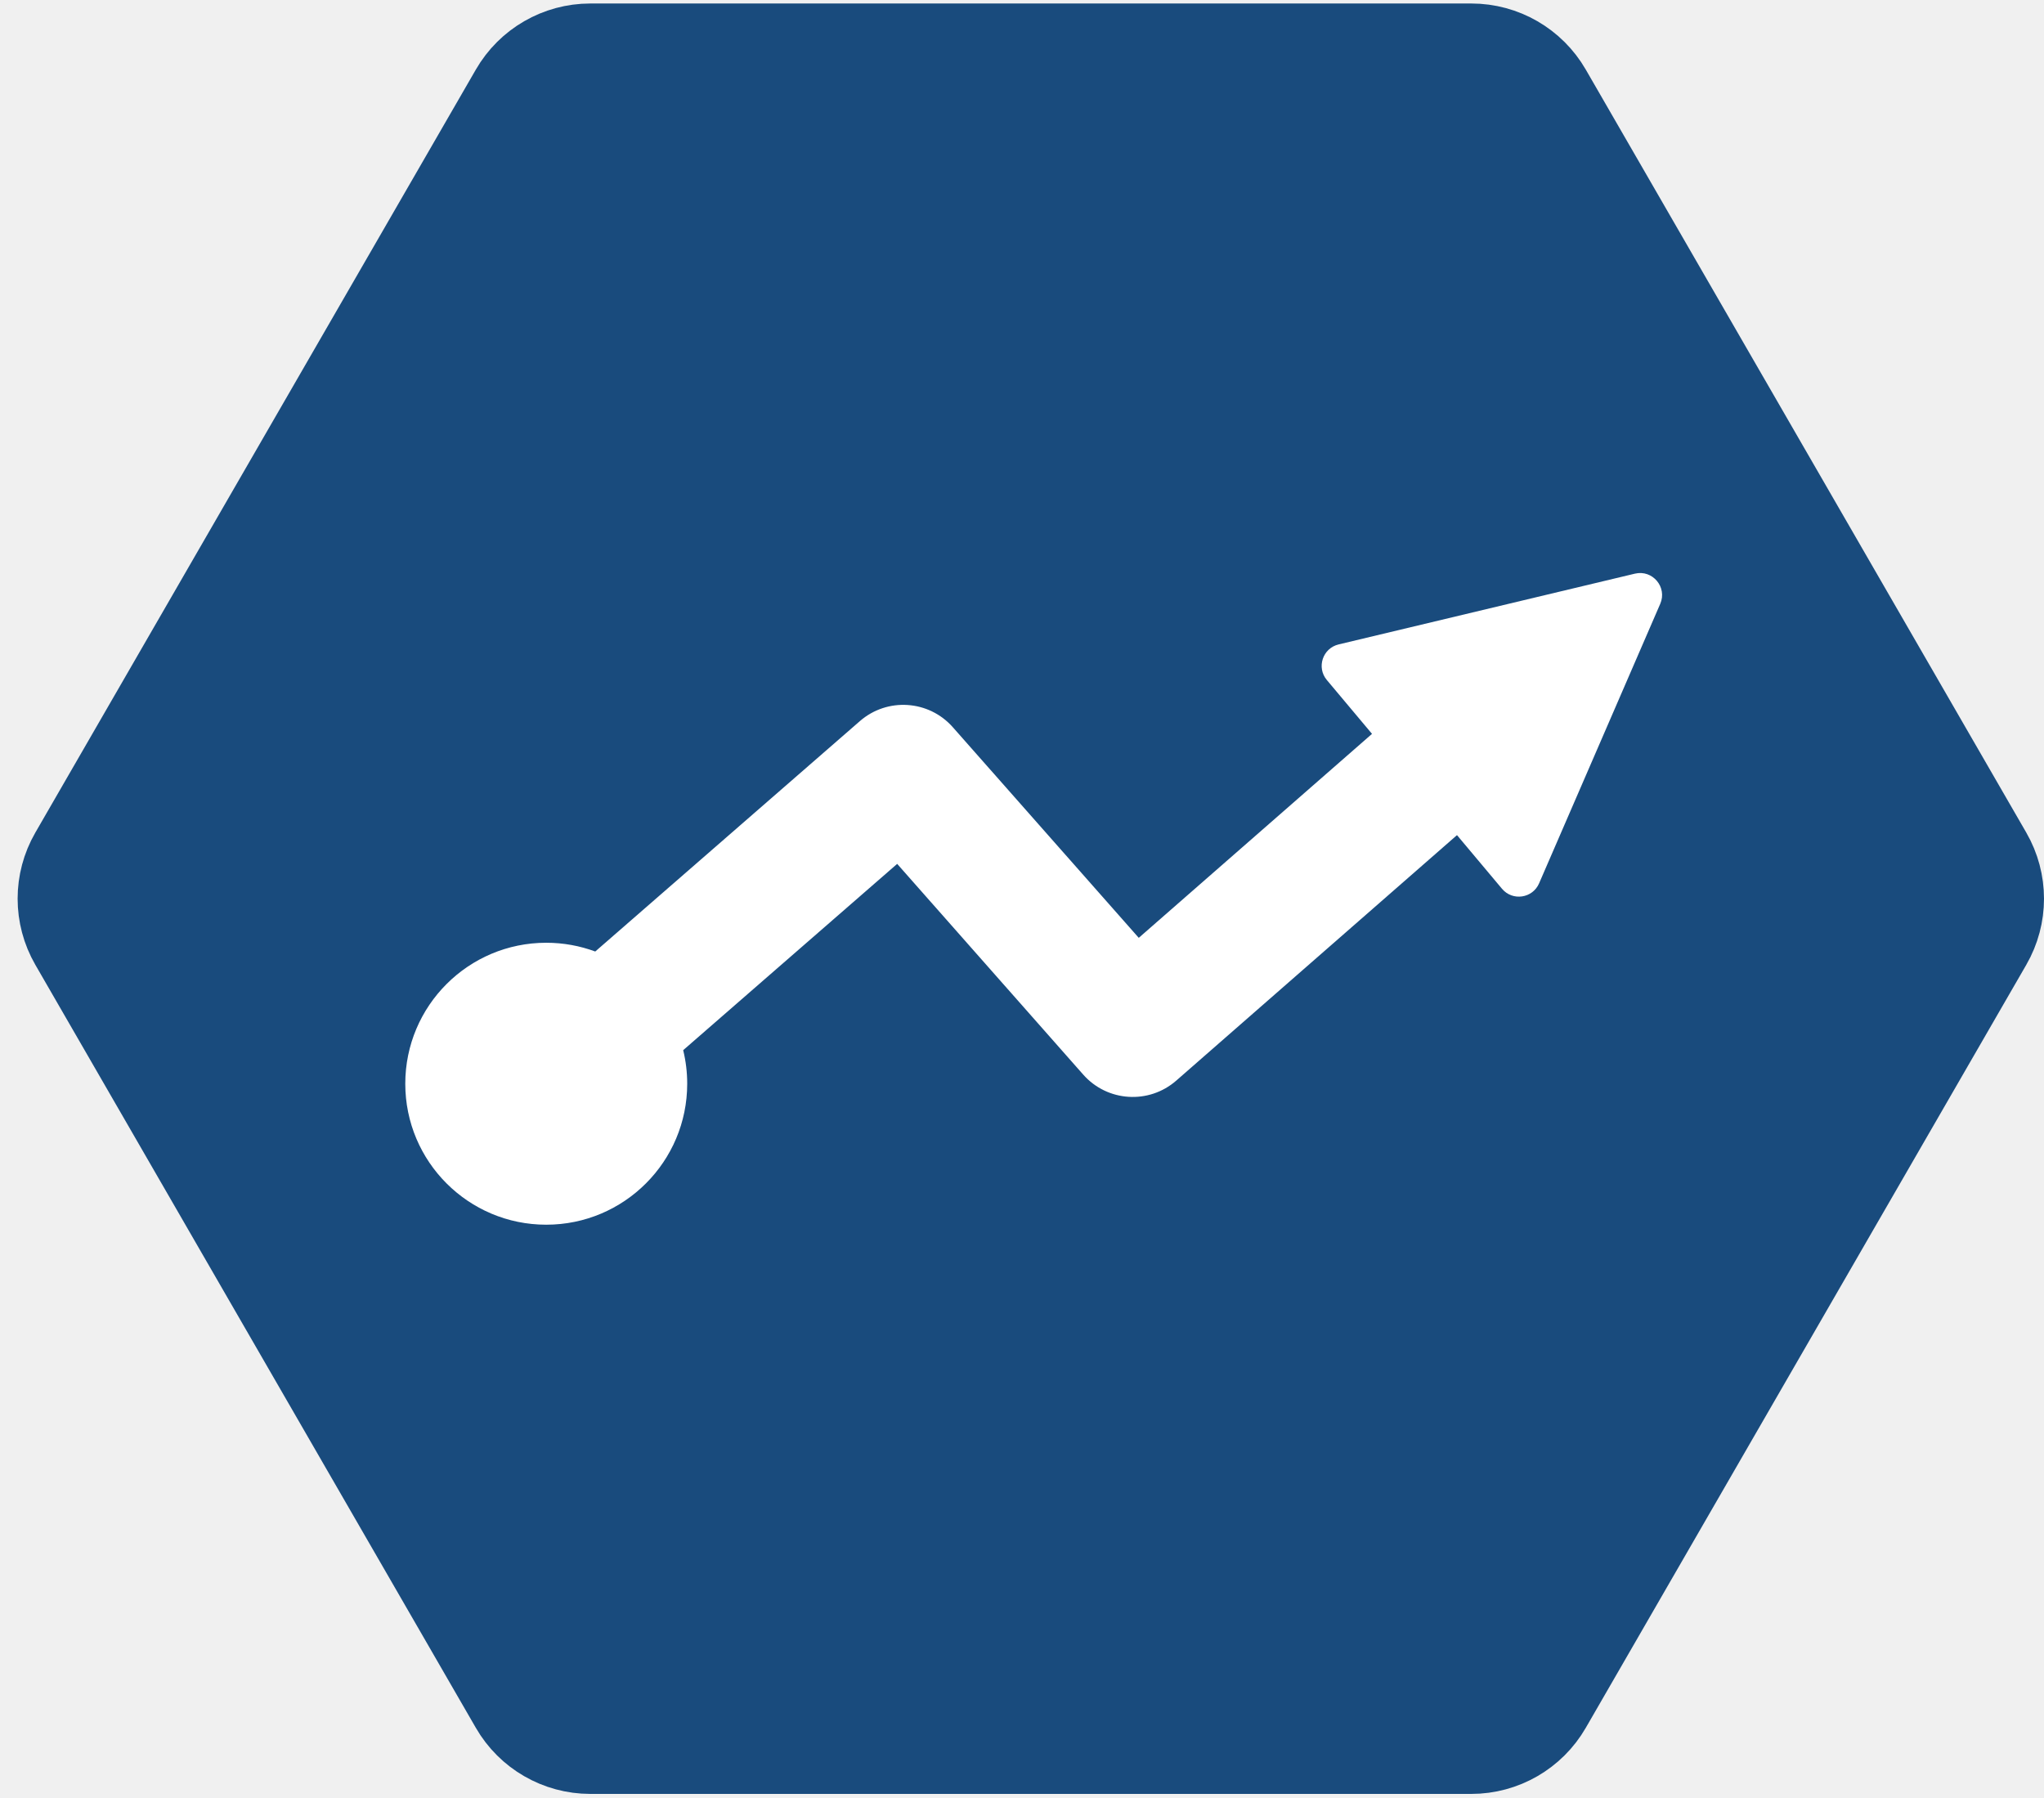
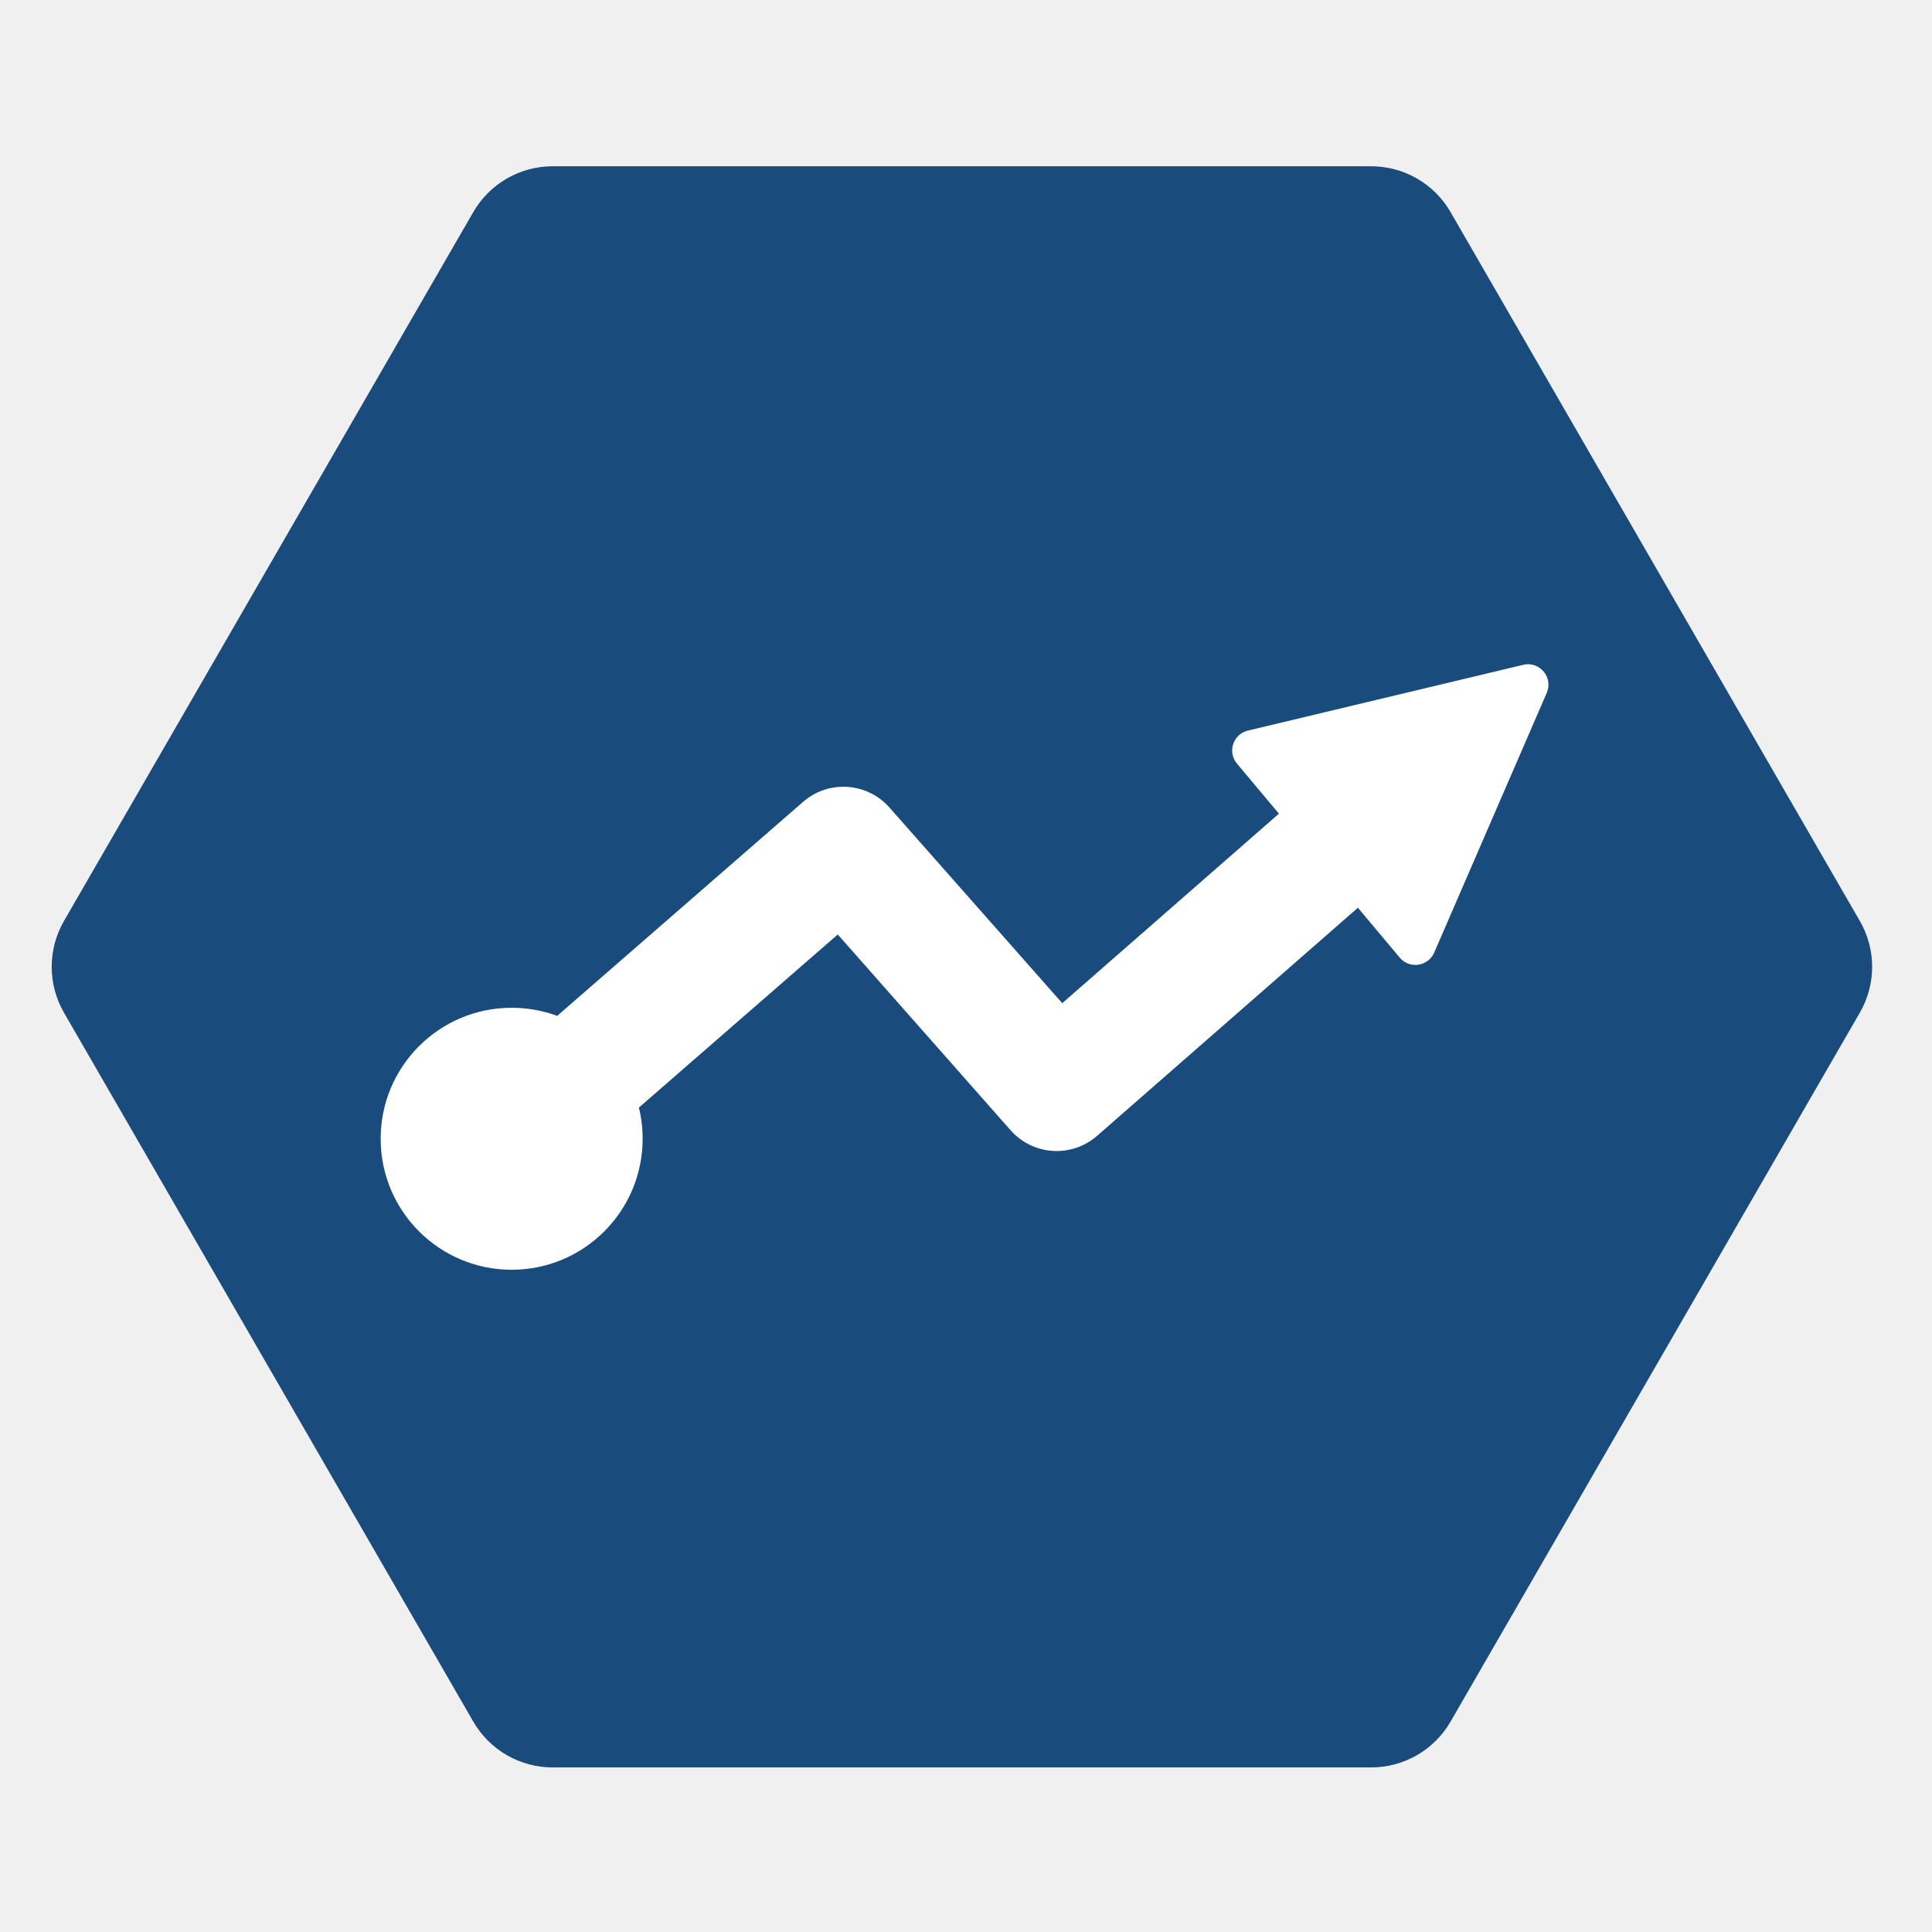
- <svg xmlns="http://www.w3.org/2000/svg" width="232" height="204" viewBox="0 0 232 204" fill="none">
-   <mask id="mask0_4159_184" style="mask-type:alpha" maskUnits="userSpaceOnUse" x="0" y="0" width="232" height="204">
-     <rect width="232" height="204" fill="#D9D9D9" />
-   </mask>
-   <g mask="url(#mask0_4159_184)">
-     <path fill-rule="evenodd" clip-rule="evenodd" d="M223.495 105.75C224.835 103.429 224.835 100.571 223.495 98.25L173.495 11.648C172.155 9.327 169.679 7.897 167 7.897H67C64.32 7.897 61.845 9.327 60.505 11.648L10.505 98.25C9.165 100.571 9.165 103.429 10.505 105.75L60.505 192.353C61.845 194.673 64.32 196.103 67 196.103H167C169.679 196.103 172.155 194.673 173.495 192.353L223.495 105.75Z" fill="#194B7D" stroke="#194B7D" stroke-width="15" stroke-linejoin="round" />
-     <path fill-rule="evenodd" clip-rule="evenodd" d="M185.568 65.107C187.571 64.628 189.262 66.642 188.442 68.533L174.69 100.26C173.951 101.965 171.675 102.296 170.481 100.872L165.372 94.784L133.508 122.646C130.401 125.363 125.682 125.058 122.949 121.964L101.832 98.047L77.544 119.191C77.842 120.412 78 121.687 78 123C78 131.837 70.837 139 62 139C53.163 139 46 131.837 46 123C46 114.163 53.163 107 62 107C63.956 107 65.829 107.351 67.562 107.993L97.6 81.843C100.709 79.137 105.419 79.446 108.147 82.536L129.253 106.441L155.728 83.291L150.6 77.18C149.406 75.756 150.127 73.573 151.934 73.141L185.568 65.107Z" fill="white" />
-   </g>
+ <svg xmlns="http://www.w3.org/2000/svg" width="32" height="32" viewBox="0 0 32 32" fill="none">
+   <path fill-rule="evenodd" clip-rule="evenodd" d="M30.372 16.522C30.554 16.208 30.554 15.82 30.372 15.505L23.593 3.763C23.411 3.448 23.075 3.254 22.712 3.254H9.153C8.789 3.254 8.454 3.448 8.272 3.763L1.492 15.505C1.311 15.82 1.311 16.208 1.492 16.522L8.272 28.265C8.454 28.58 8.789 28.774 9.153 28.774H22.712C23.075 28.774 23.411 28.58 23.593 28.265L30.372 16.522Z" fill="#194B7D" stroke="#194B7D" stroke-linejoin="round" />
+   <path fill-rule="evenodd" clip-rule="evenodd" d="M25.23 11.011C25.501 10.947 25.73 11.22 25.619 11.476L23.755 15.778C23.654 16.009 23.346 16.054 23.184 15.861L22.491 15.035L18.171 18.813C17.749 19.182 17.11 19.14 16.739 18.721L13.876 15.478L10.582 18.345C10.623 18.51 10.644 18.683 10.644 18.861C10.644 20.06 9.673 21.031 8.475 21.031C7.276 21.031 6.305 20.06 6.305 18.861C6.305 17.663 7.276 16.692 8.475 16.692C8.74 16.692 8.994 16.739 9.229 16.826L13.302 13.281C13.723 12.914 14.362 12.956 14.732 13.375L17.594 16.616L21.183 13.477L20.488 12.648C20.326 12.455 20.424 12.159 20.669 12.101L25.23 11.011Z" fill="white" />
</svg>
